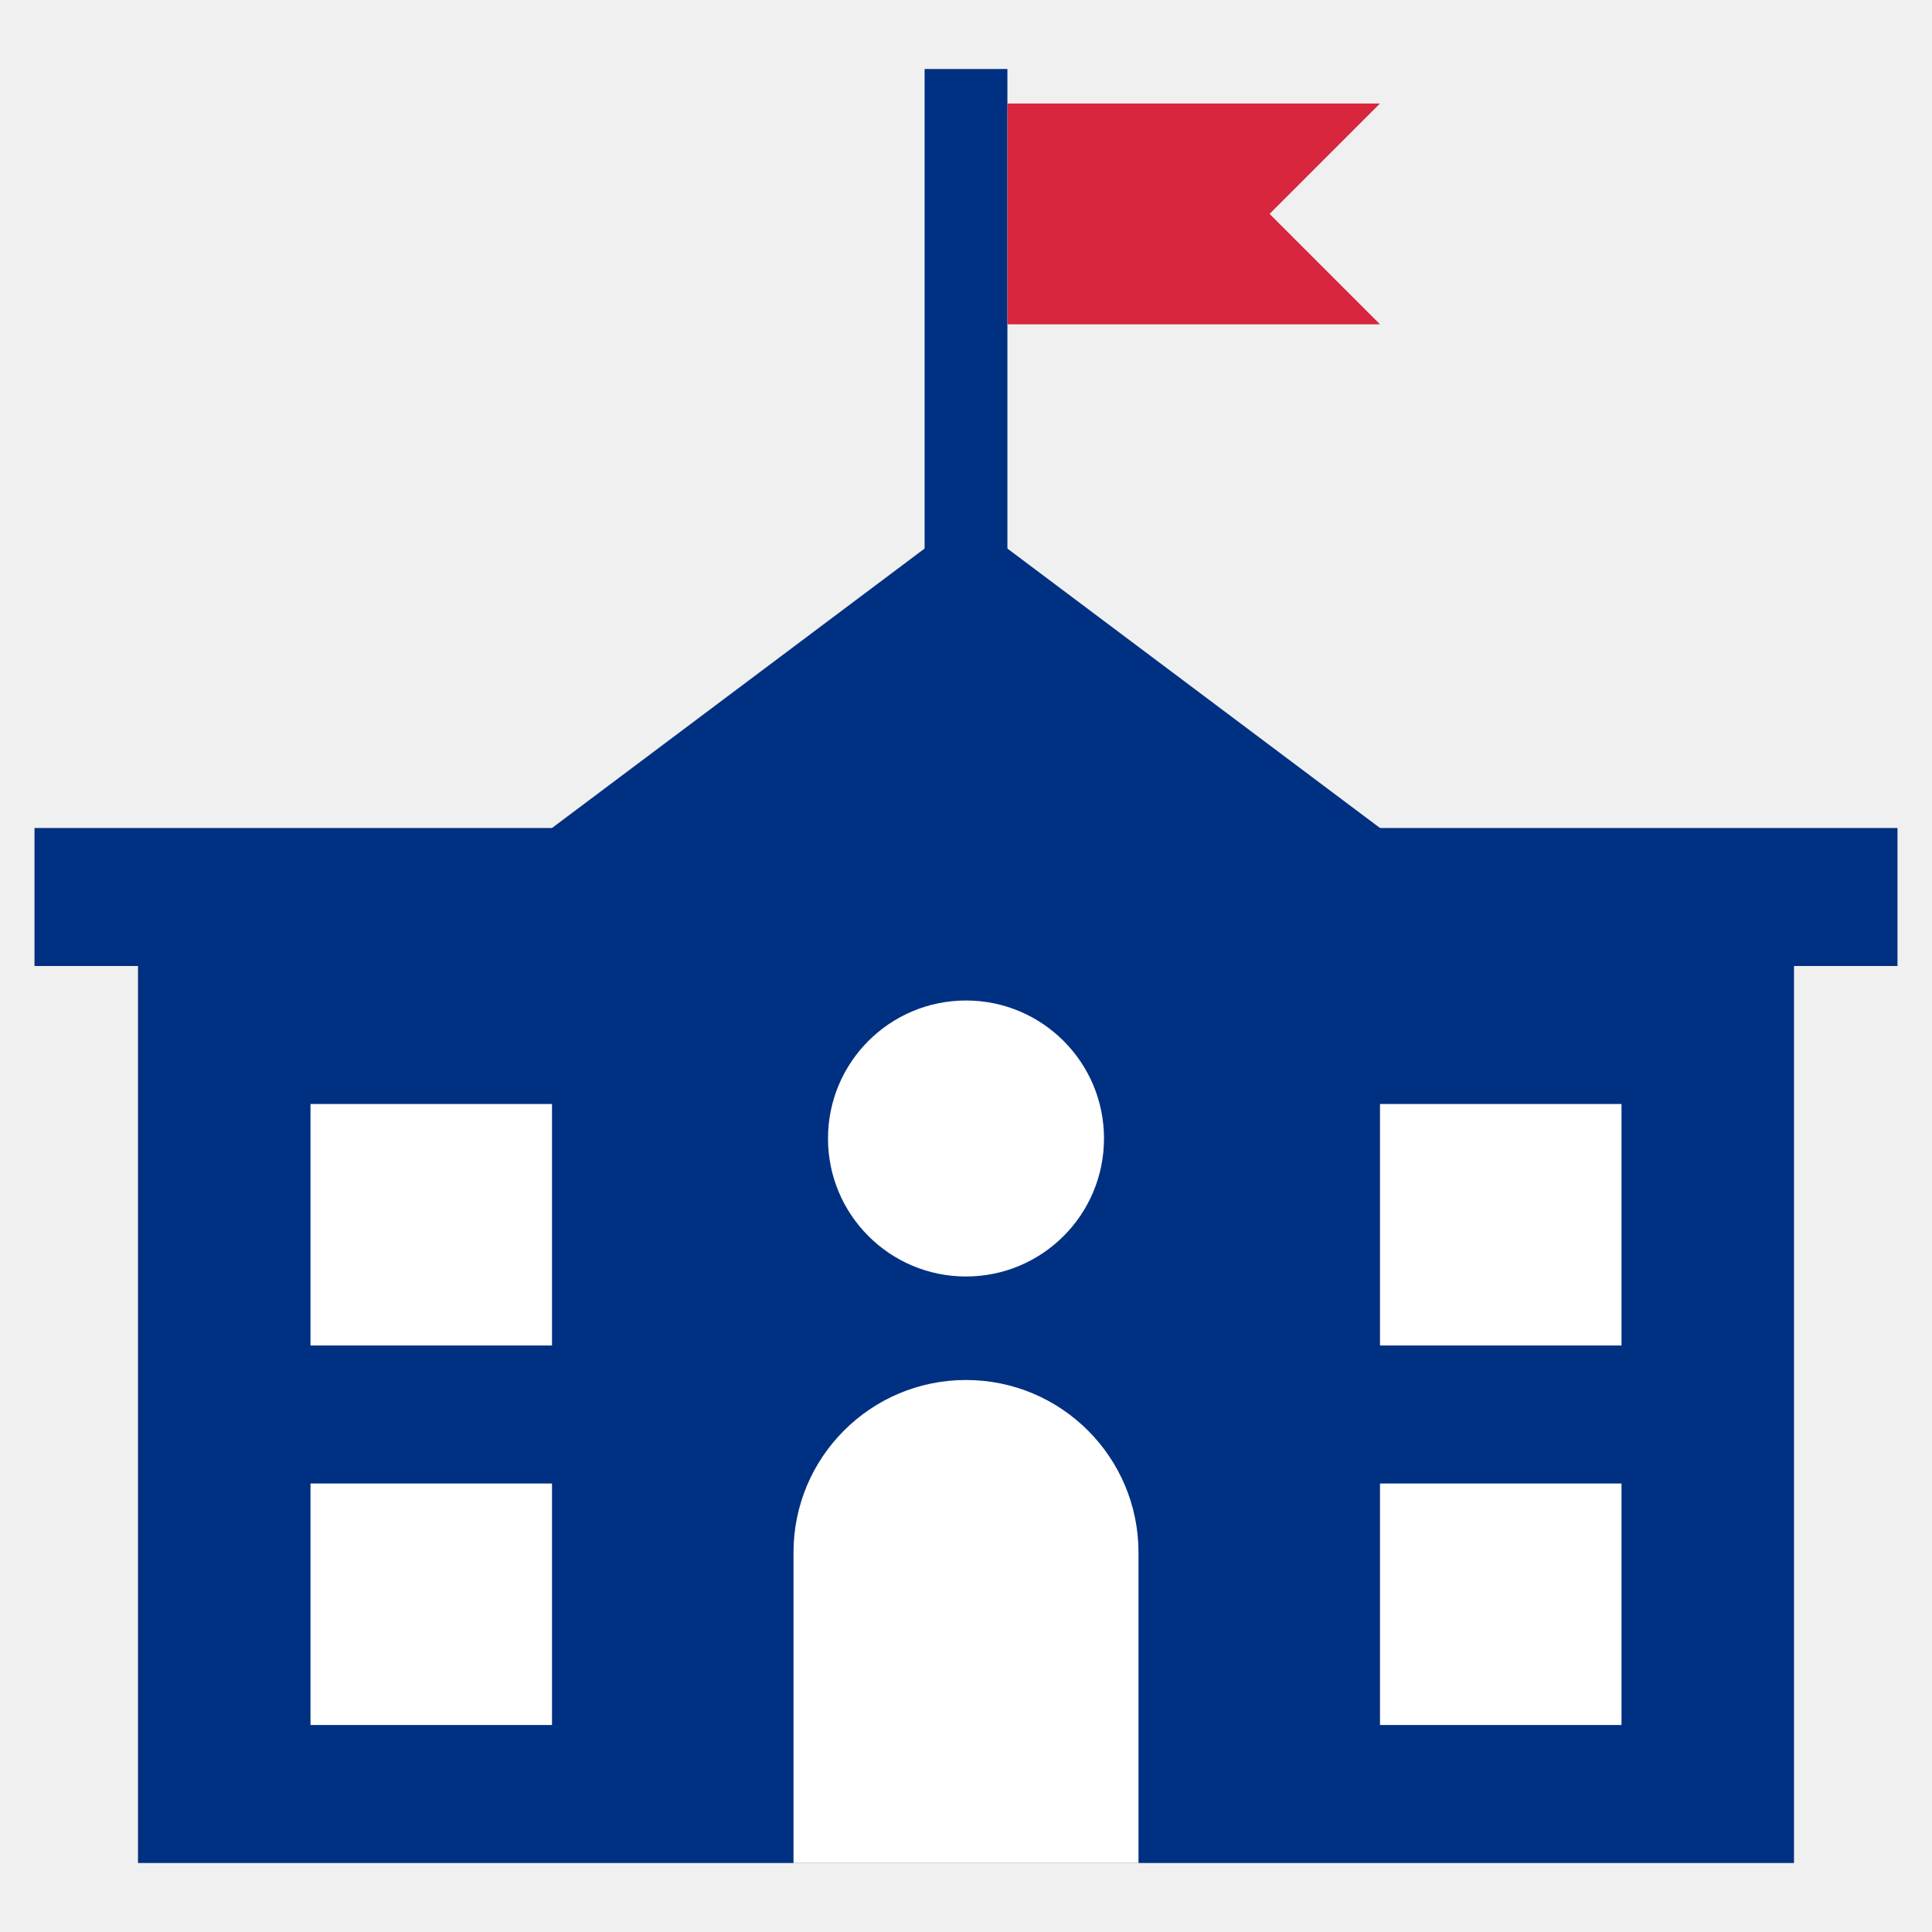
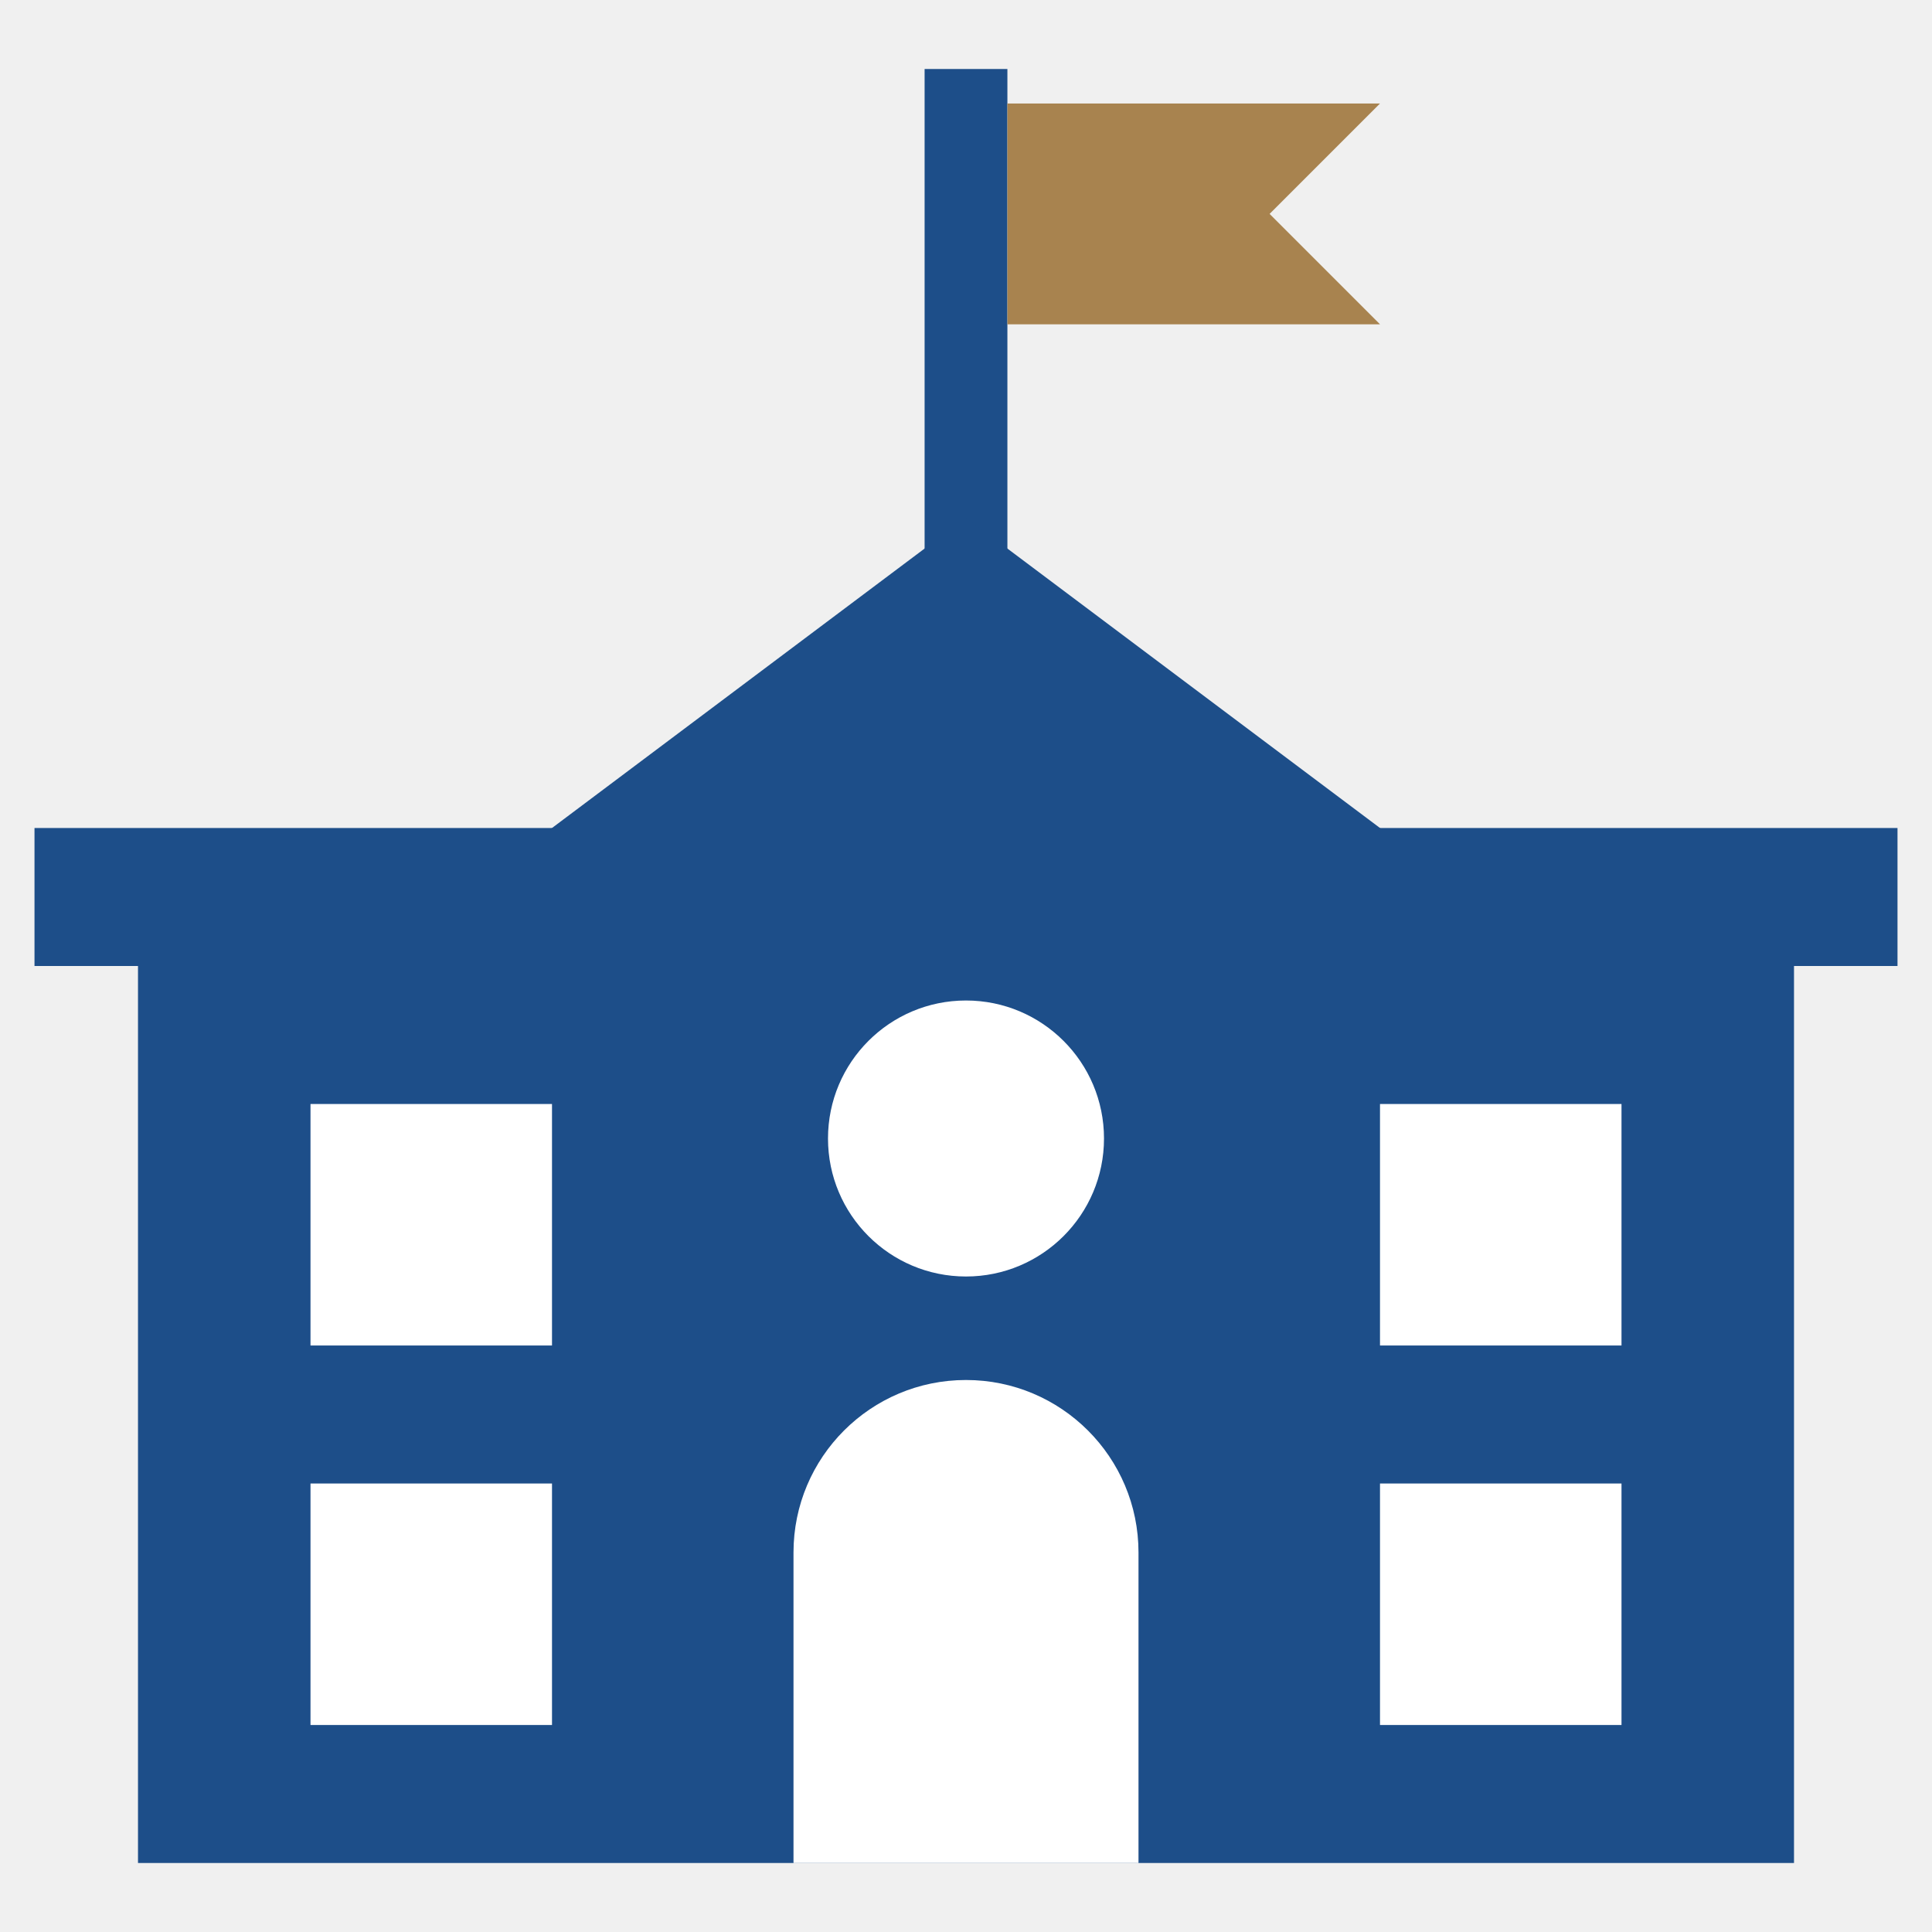
<svg xmlns="http://www.w3.org/2000/svg" viewBox="0 0 28 28">
-   <rect x="13.4" y="1" width="1.2" height="8" fill="#003082" />
-   <path d="M14.6 1.5h5.4l-1.6 1.6 1.6 1.6h-5.4z" fill="#D7263D" />
-   <path d="M6 13.5 14 7.5l8 6z" fill="#003082" />
-   <rect x="2" y="13" width="24" height="14" fill="#003082" />
-   <rect x="0.5" y="12" width="27" height="2" fill="#003082" />
+   <rect x="13.4" y="1" width="1.2" height="8" fill="#1D4E89" />
+   <path d="M14.6 1.5h5.4l-1.6 1.6 1.6 1.6h-5.4z" fill="#A8834F" />
+   <path d="M6 13.5 14 7.5l8 6z" fill="#1D4E89" />
+   <rect x="2" y="13" width="24" height="14" fill="#1D4E89" />
+   <rect x="0.5" y="12" width="27" height="2" fill="#1D4E89" />
  <circle cx="14" cy="16.5" r="2" fill="#FFFFFF" />
  <rect x="4.5" y="16" width="3.5" height="3.5" fill="#FFFFFF" />
  <rect x="20" y="16" width="3.5" height="3.5" fill="#FFFFFF" />
  <rect x="4.5" y="21.5" width="3.5" height="3.5" fill="#FFFFFF" />
  <rect x="20" y="21.5" width="3.5" height="3.5" fill="#FFFFFF" />
  <path d="M11.5 27v-4.5a2.5 2.5 0 0 1 5 0V27z" fill="#FFFFFF" />
</svg>
